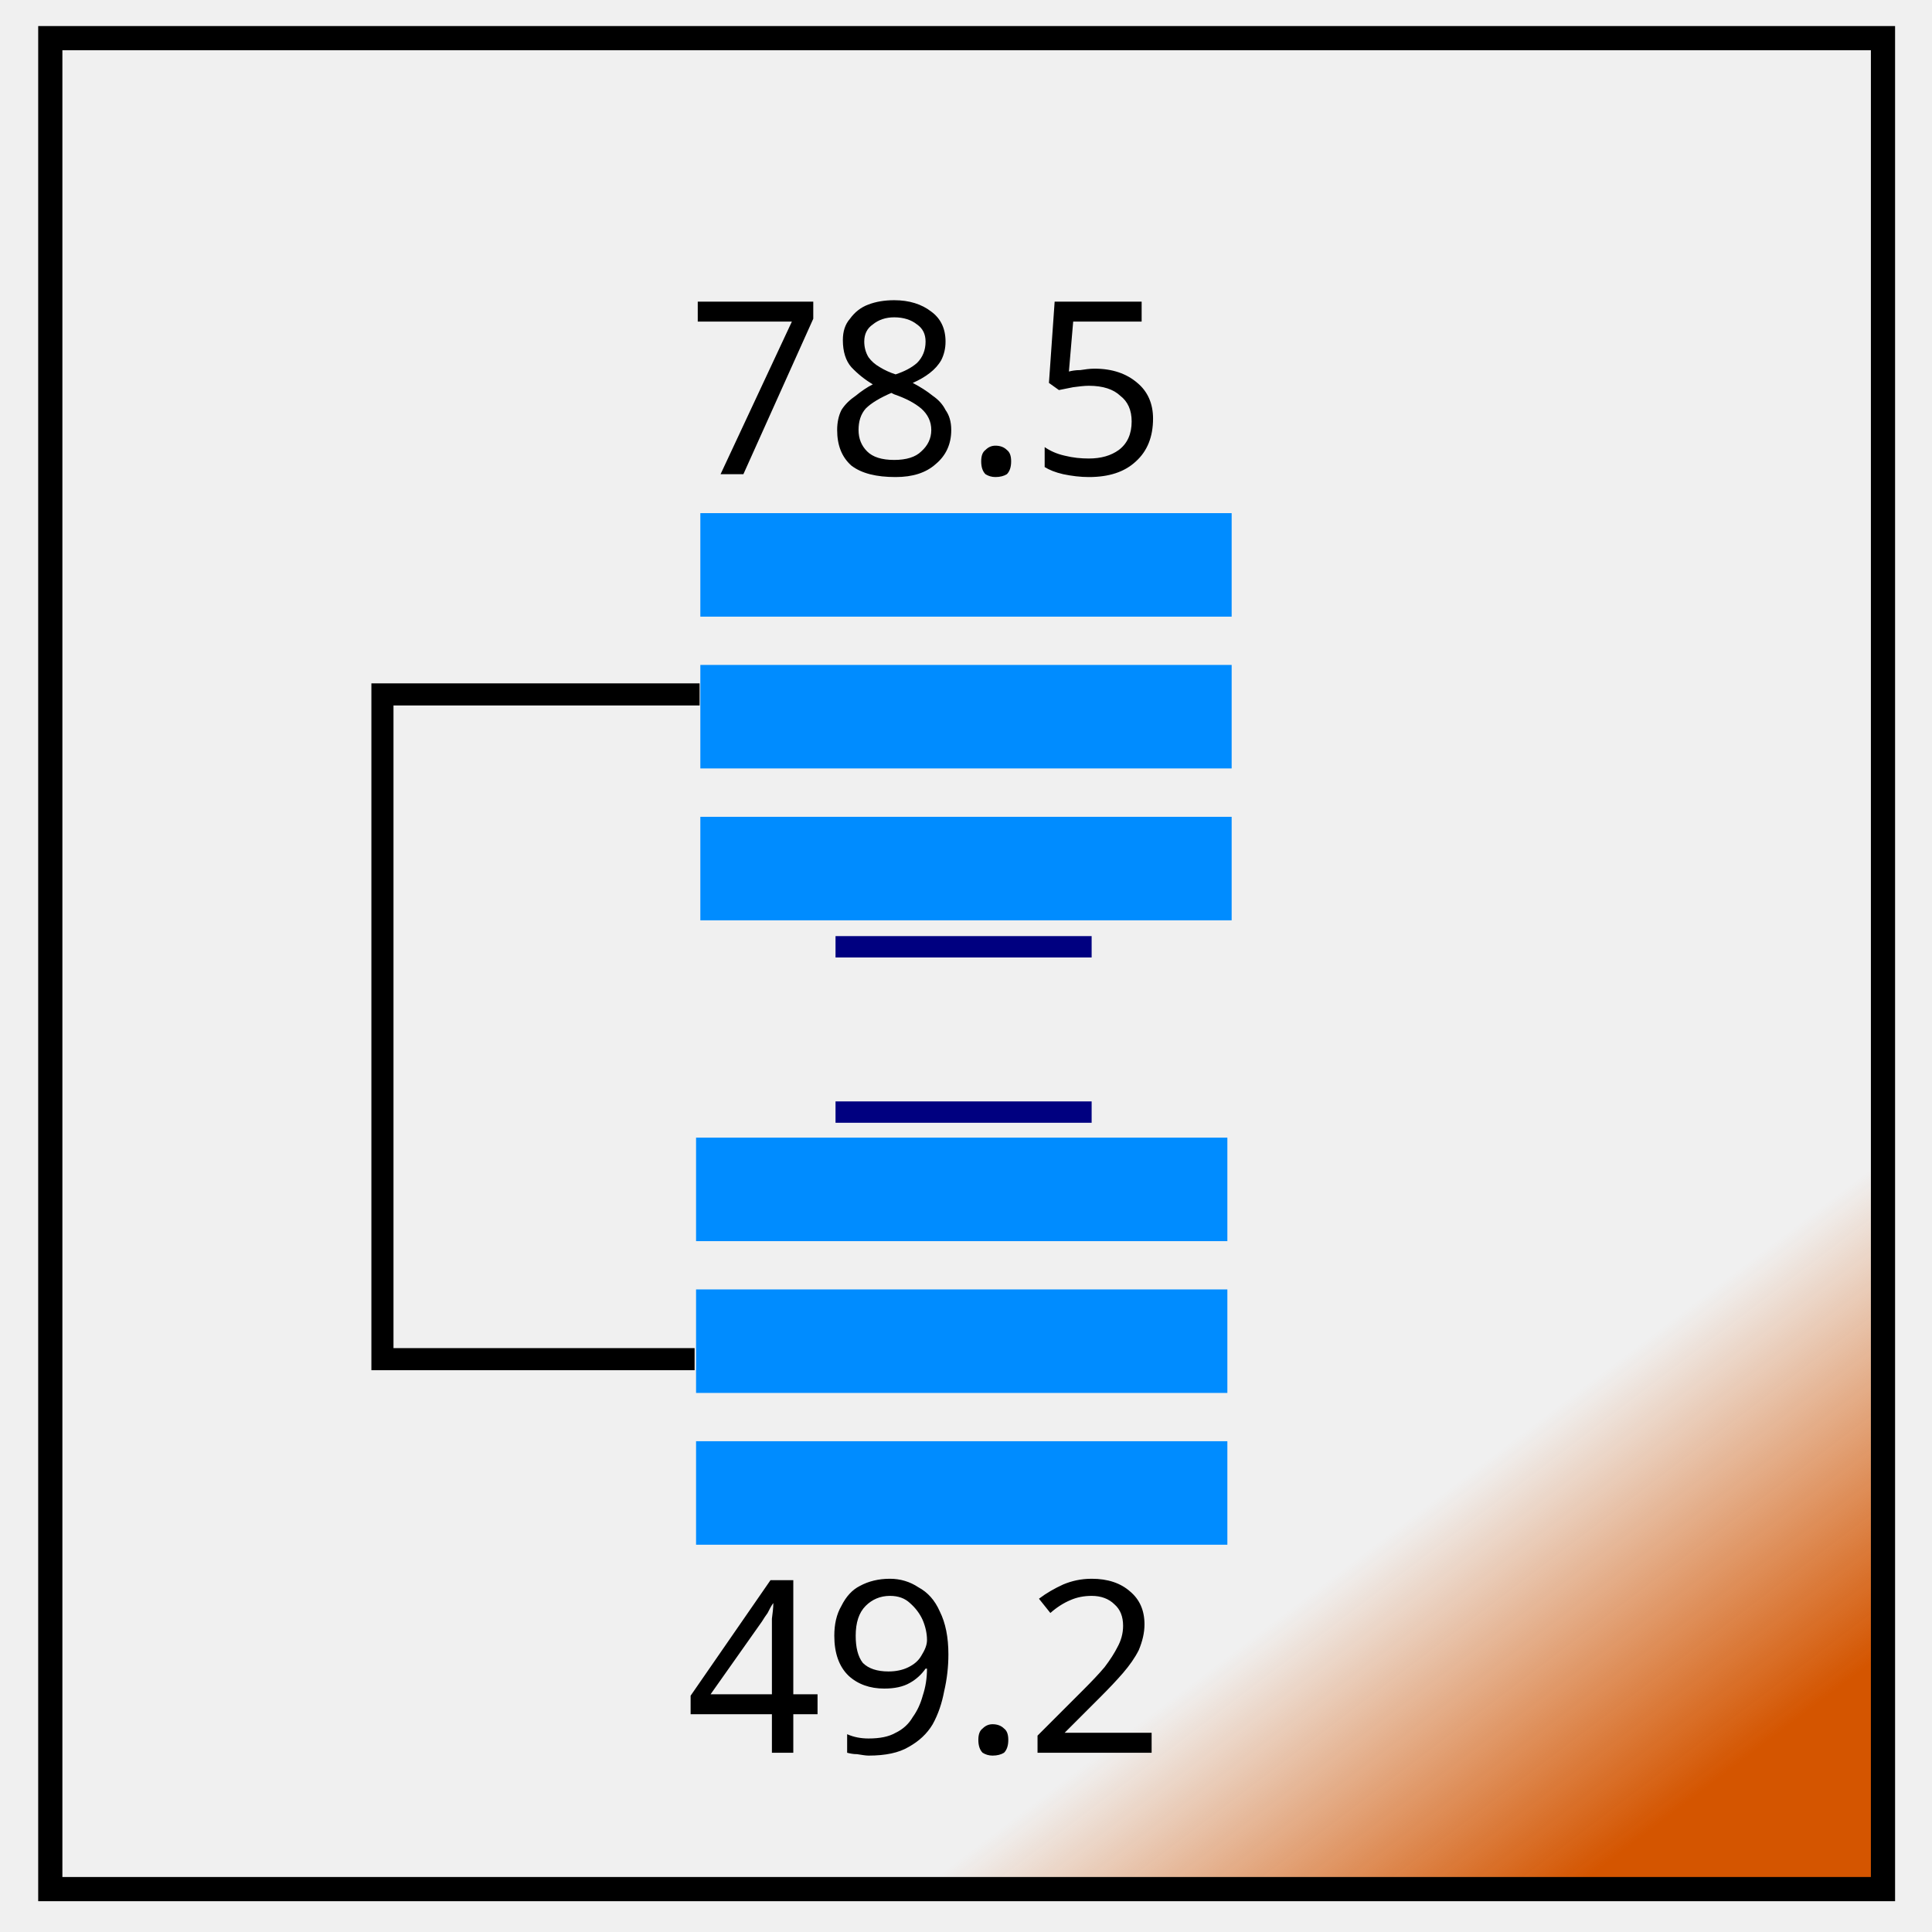
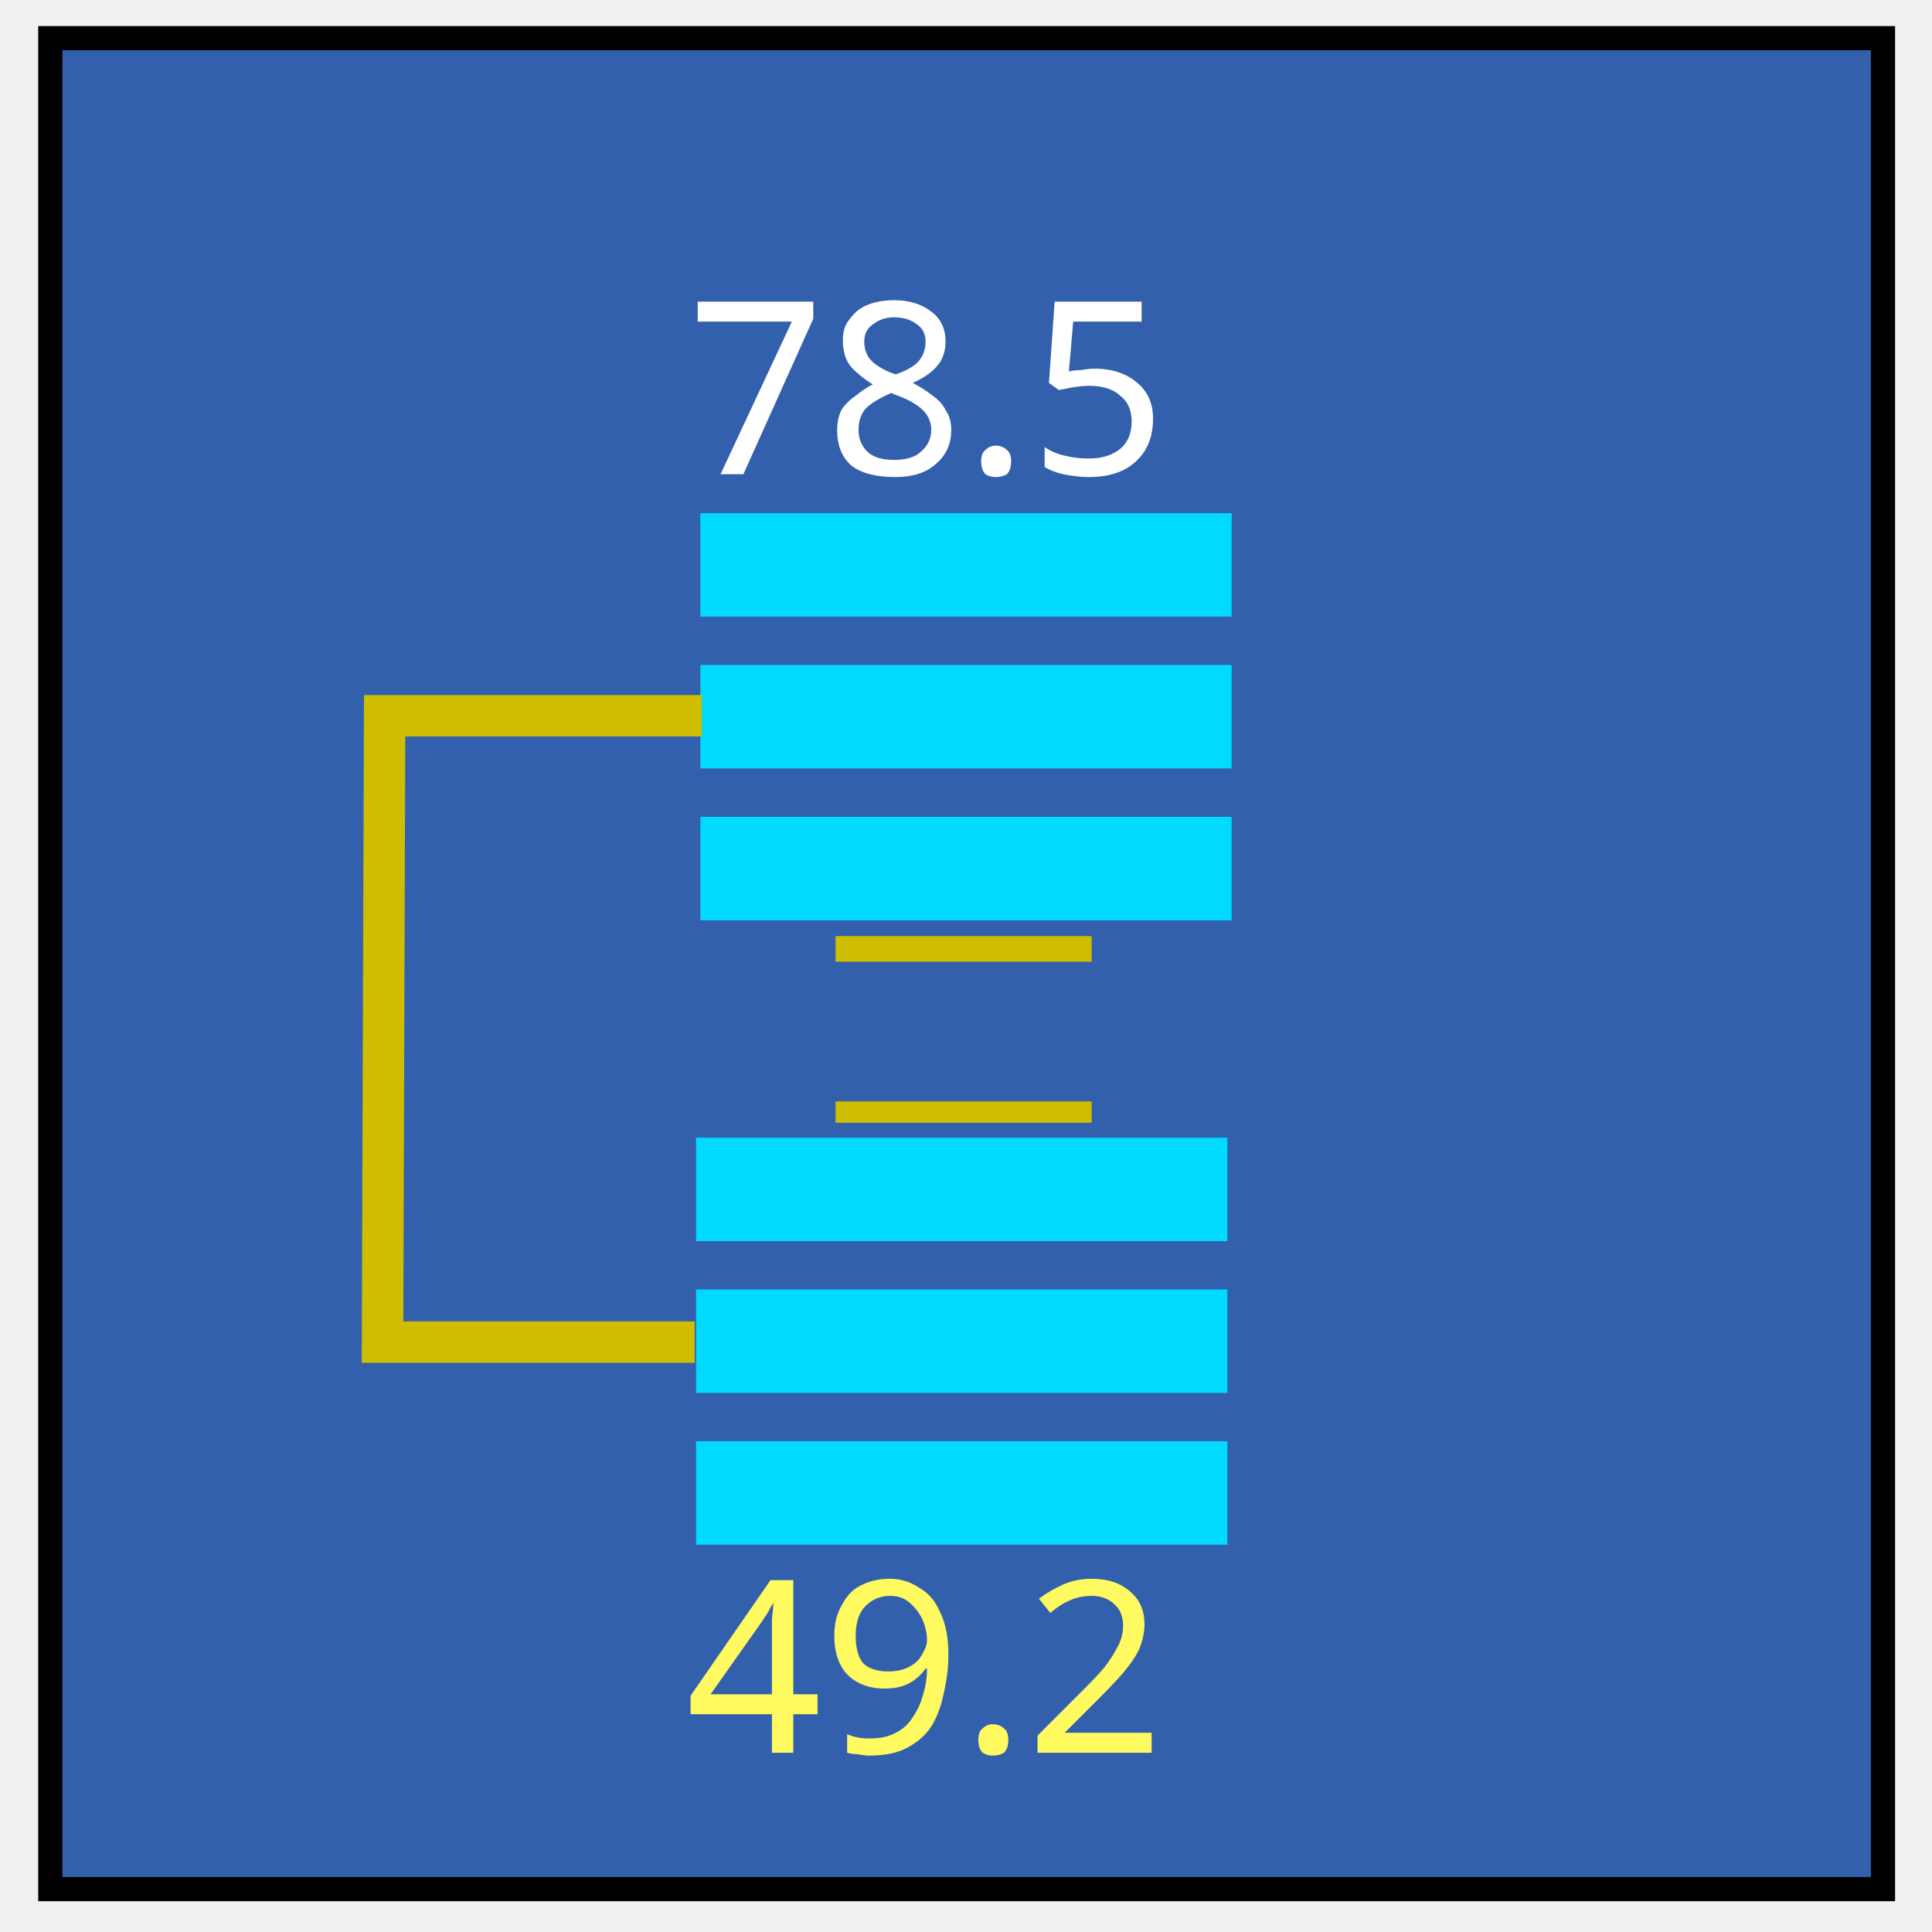
- <svg xmlns="http://www.w3.org/2000/svg" xmlns:ns1="http://www.openswatchbook.org/uri/2009/osb" xmlns:xlink="http://www.w3.org/1999/xlink" id="svg8" version="1.1" viewBox="0 0 21.167 21.167" height="21.167mm" width="21.167mm">
+ <svg xmlns="http://www.w3.org/2000/svg" xmlns:ns1="http://www.openswatchbook.org/uri/2009/osb" width="21.167mm" height="21.167mm" viewBox="0 0 21.167 21.167" version="1.1" id="svg8">
  <defs id="defs2">
-     <linearGradient id="linearGradient1742">
-       <stop id="stop1738" offset="0" style="stop-color:#d45500;stop-opacity:1;" />
-       <stop id="stop1740" offset="1" style="stop-color:#d45500;stop-opacity:0;" />
+     <linearGradient ns1:paint="solid" id="linearGradient3139">
+       <stop id="stop3137" offset="0" style="stop-color:#3360ad;stop-opacity:1;" />
    </linearGradient>
-     <linearGradient ns1:paint="solid" id="linearGradient1688">
-       <stop id="stop1686" offset="0" style="stop-color:#d45500;stop-opacity:1;" />
+     <linearGradient ns1:paint="solid" id="linearGradient3133">
+       <stop id="stop3131" offset="0" style="stop-color:#3360ad;stop-opacity:1;" />
    </linearGradient>
-     <linearGradient gradientTransform="translate(-0.06681738,0.1336348)" gradientUnits="userSpaceOnUse" y2="15.802" x2="16.437" y1="19.243" x1="19.043" id="linearGradient1744" xlink:href="#linearGradient1742" />
+     <linearGradient id="linearGradient1688" ns1:paint="solid">
+       <stop style="stop-color:#d45500;stop-opacity:1;" offset="0" id="stop1686" />
+     </linearGradient>
  </defs>
-   <g style="display:inline" id="layer2">
-     <rect style="fill:url(#linearGradient1744);fill-opacity:1;fill-rule:evenodd;stroke:#000000;stroke-width:0.265;stroke-opacity:1" id="rect1684" width="20.079" height="20.279" x="0.551" y="0.418" />
+   <g id="layer2" style="display:inline">
+     <rect y="0.418" x="0.551" height="20.279" width="20.079" id="rect1684" style="opacity:1;mix-blend-mode:normal;fill:#3360ad;fill-opacity:1;fill-rule:evenodd;stroke:#000000;stroke-width:0.265;stroke-opacity:1" />
  </g>
-   <g style="display:inline" id="layer1">
-     <rect y="5.622" x="7.673" height="1.134" width="5.821" id="rect82" style="fill:#008cff;fill-opacity:1;fill-rule:evenodd;stroke-width:0.264" />
-     <rect style="fill:#008cff;fill-opacity:1;fill-rule:evenodd;stroke-width:0.264" id="rect82-2" width="5.821" height="1.134" x="7.673" y="7.285" />
-     <rect y="8.949" x="7.673" height="1.134" width="5.821" id="rect82-2-0" style="fill:#008cff;fill-opacity:1;fill-rule:evenodd;stroke-width:0.264" />
-     <text id="text116" y="5.197" x="7.534" style="font-style:normal;font-weight:normal;font-size:2.646px;line-height:1.25;font-family:sans-serif;fill:#000000;fill-opacity:1;stroke:none;stroke-width:0.265" xml:space="preserve">
-       <tspan style="font-size:2.646px;stroke-width:0.265" y="5.197" x="7.534" id="tspan114">78.5</tspan>
+   <g id="layer1" style="display:inline">
+     <rect style="fill:#00daff;fill-opacity:1;fill-rule:evenodd;stroke-width:0.264" id="rect82" width="5.821" height="1.134" x="7.673" y="5.622" />
+     <rect y="7.285" x="7.673" height="1.134" width="5.821" id="rect82-2" style="fill:#00daff;fill-opacity:1;fill-rule:evenodd;stroke-width:0.264" />
+     <rect style="fill:#00daff;fill-opacity:1;fill-rule:evenodd;stroke-width:0.264" id="rect82-2-0" width="5.821" height="1.134" x="7.673" y="8.949" />
+     <text xml:space="preserve" style="font-style:normal;font-weight:normal;font-size:2.646px;line-height:1.25;font-family:sans-serif;fill:#ffffff;fill-opacity:1;stroke:none;stroke-width:0.265;" x="7.534" y="5.197" id="text116">
+       <tspan id="tspan114" x="7.534" y="5.197" style="font-size:2.646px;stroke-width:0.265;fill:#ffffff;fill-opacity:1;">78.5</tspan>
    </text>
-     <rect style="fill:#008cff;fill-opacity:1;fill-rule:evenodd;stroke-width:0.264" id="rect82-4" width="5.821" height="1.134" x="7.626" y="12.464" />
-     <rect y="14.127" x="7.626" height="1.134" width="5.821" id="rect82-2-4" style="fill:#008cff;fill-opacity:1;fill-rule:evenodd;stroke-width:0.264" />
-     <rect style="fill:#008cff;fill-opacity:1;fill-rule:evenodd;stroke-width:0.264" id="rect82-2-0-1" width="5.821" height="1.134" x="7.626" y="15.79" />
-     <path id="path143" d="M 7.665,7.608 H 4.19 v 7.283 h 3.42" style="fill:none;stroke:#000000;stroke-width:0.242px;stroke-linecap:butt;stroke-linejoin:miter;stroke-opacity:1" />
-     <text xml:space="preserve" style="font-style:normal;font-weight:normal;font-size:2.646px;line-height:1.25;font-family:sans-serif;fill:#000000;fill-opacity:1;stroke:none;stroke-width:0.265" x="7.504" y="19.204" id="text116-9">
-       <tspan id="tspan114-7" x="7.504" y="19.204" style="font-size:2.646px;stroke-width:0.265">49.2</tspan>
+     <rect y="12.464" x="7.626" height="1.134" width="5.821" id="rect82-4" style="fill:#00daff;fill-opacity:1;fill-rule:evenodd;stroke-width:0.264" />
+     <rect style="fill:#00daff;fill-opacity:1;fill-rule:evenodd;stroke-width:0.264" id="rect82-2-4" width="5.821" height="1.134" x="7.626" y="14.127" />
+     <rect y="15.79" x="7.626" height="1.134" width="5.821" id="rect82-2-0-1" style="fill:#00daff;fill-opacity:1;fill-rule:evenodd;stroke-width:0.264" />
+     <path style="fill:none;stroke:#cebd00;stroke-width:0.454;stroke-linecap:butt;stroke-linejoin:miter;stroke-opacity:1;stroke-miterlimit:4;stroke-dasharray:none" d="M 7.689,7.842 H 4.214 l -0.023,6.862 h 3.42" id="path143" />
+     <text id="text116-9" y="19.204" x="7.504" style="font-style:normal;font-weight:normal;font-size:2.646px;line-height:1.25;font-family:sans-serif;fill:#fffa5f;fill-opacity:1;stroke:none;stroke-width:0.265;" xml:space="preserve">
+       <tspan style="font-size:2.646px;stroke-width:0.265;fill:#fffa5f;fill-opacity:1;" y="19.204" x="7.504" id="tspan114-7">49.2</tspan>
    </text>
-     <rect y="10.256" x="9.154" height="0.234" width="2.806" id="rect1648" style="fill:#000080;fill-rule:evenodd;stroke-width:0.265" />
-     <rect style="fill:#000080;fill-rule:evenodd;stroke-width:0.265" id="rect1648-9" width="2.806" height="0.234" x="9.154" y="12.067" />
+     <rect style="fill:#cebd00;fill-opacity:1;fill-rule:evenodd;stroke-width:0.29" id="rect1648" width="2.806" height="0.281" x="9.154" y="10.256" />
+     <rect y="12.067" x="9.154" height="0.234" width="2.806" id="rect1648-9" style="fill:#cebd00;fill-rule:evenodd;stroke-width:0.265;fill-opacity:1" />
  </g>
</svg>
